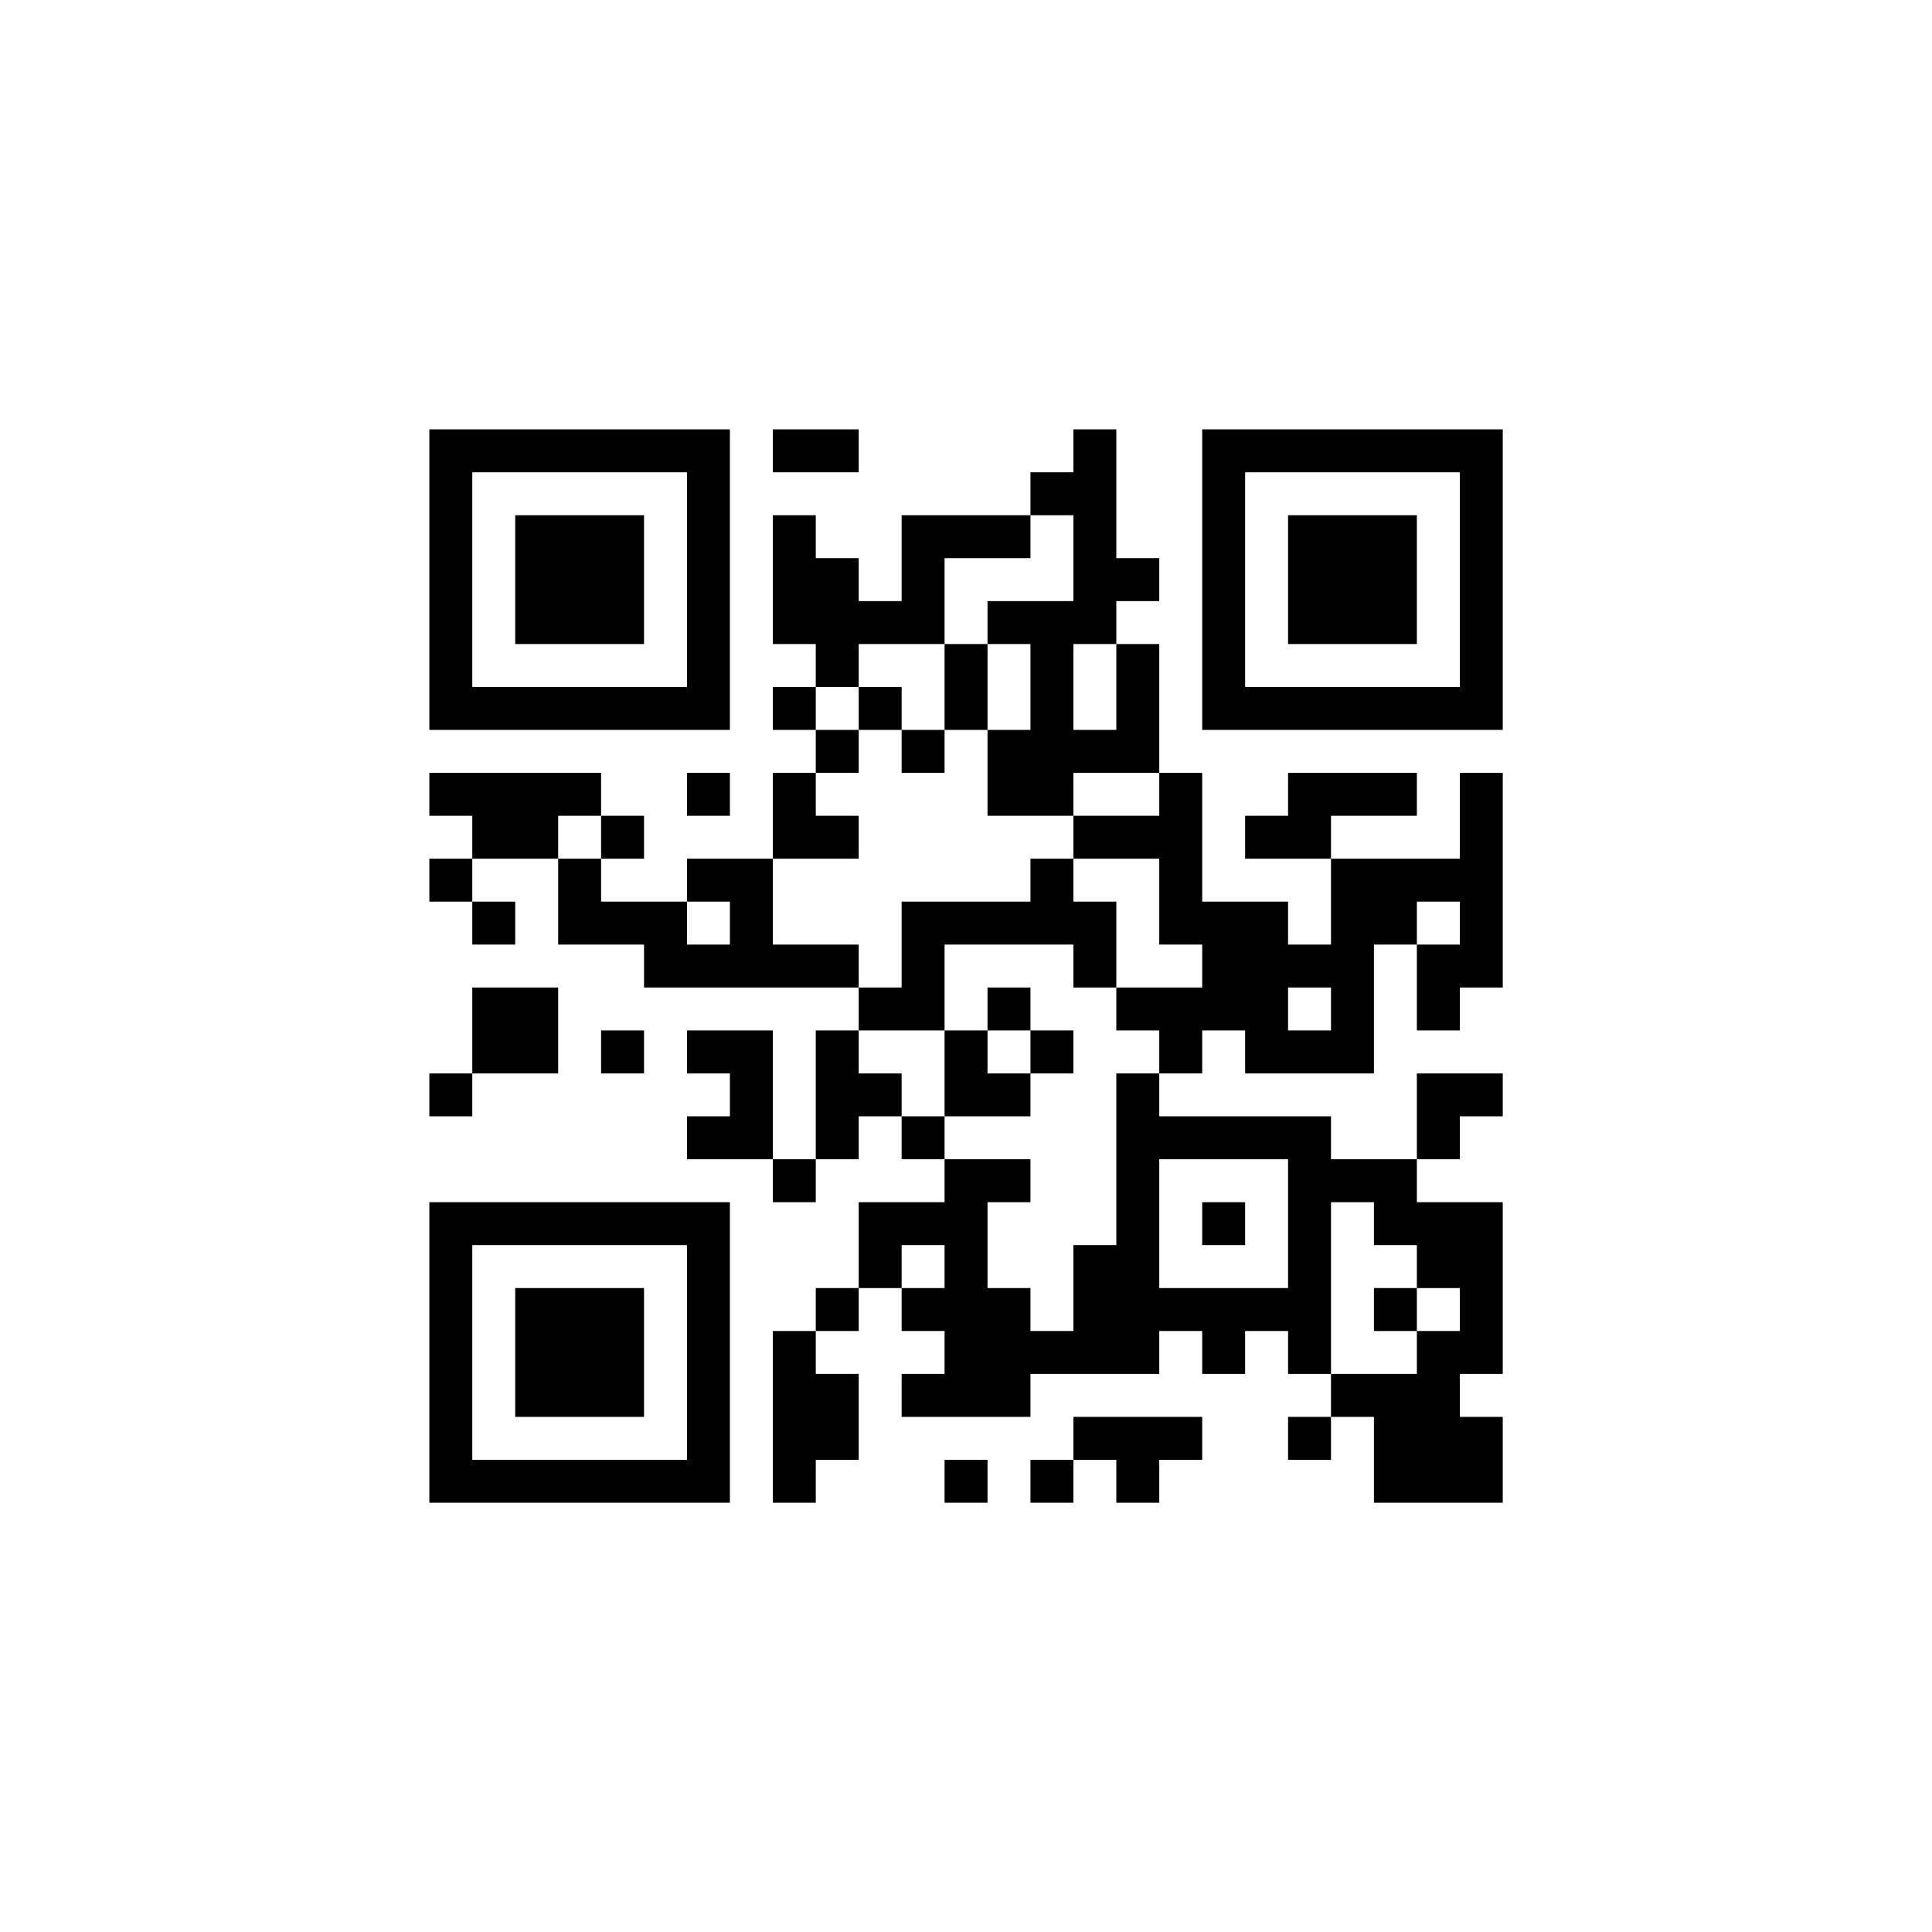
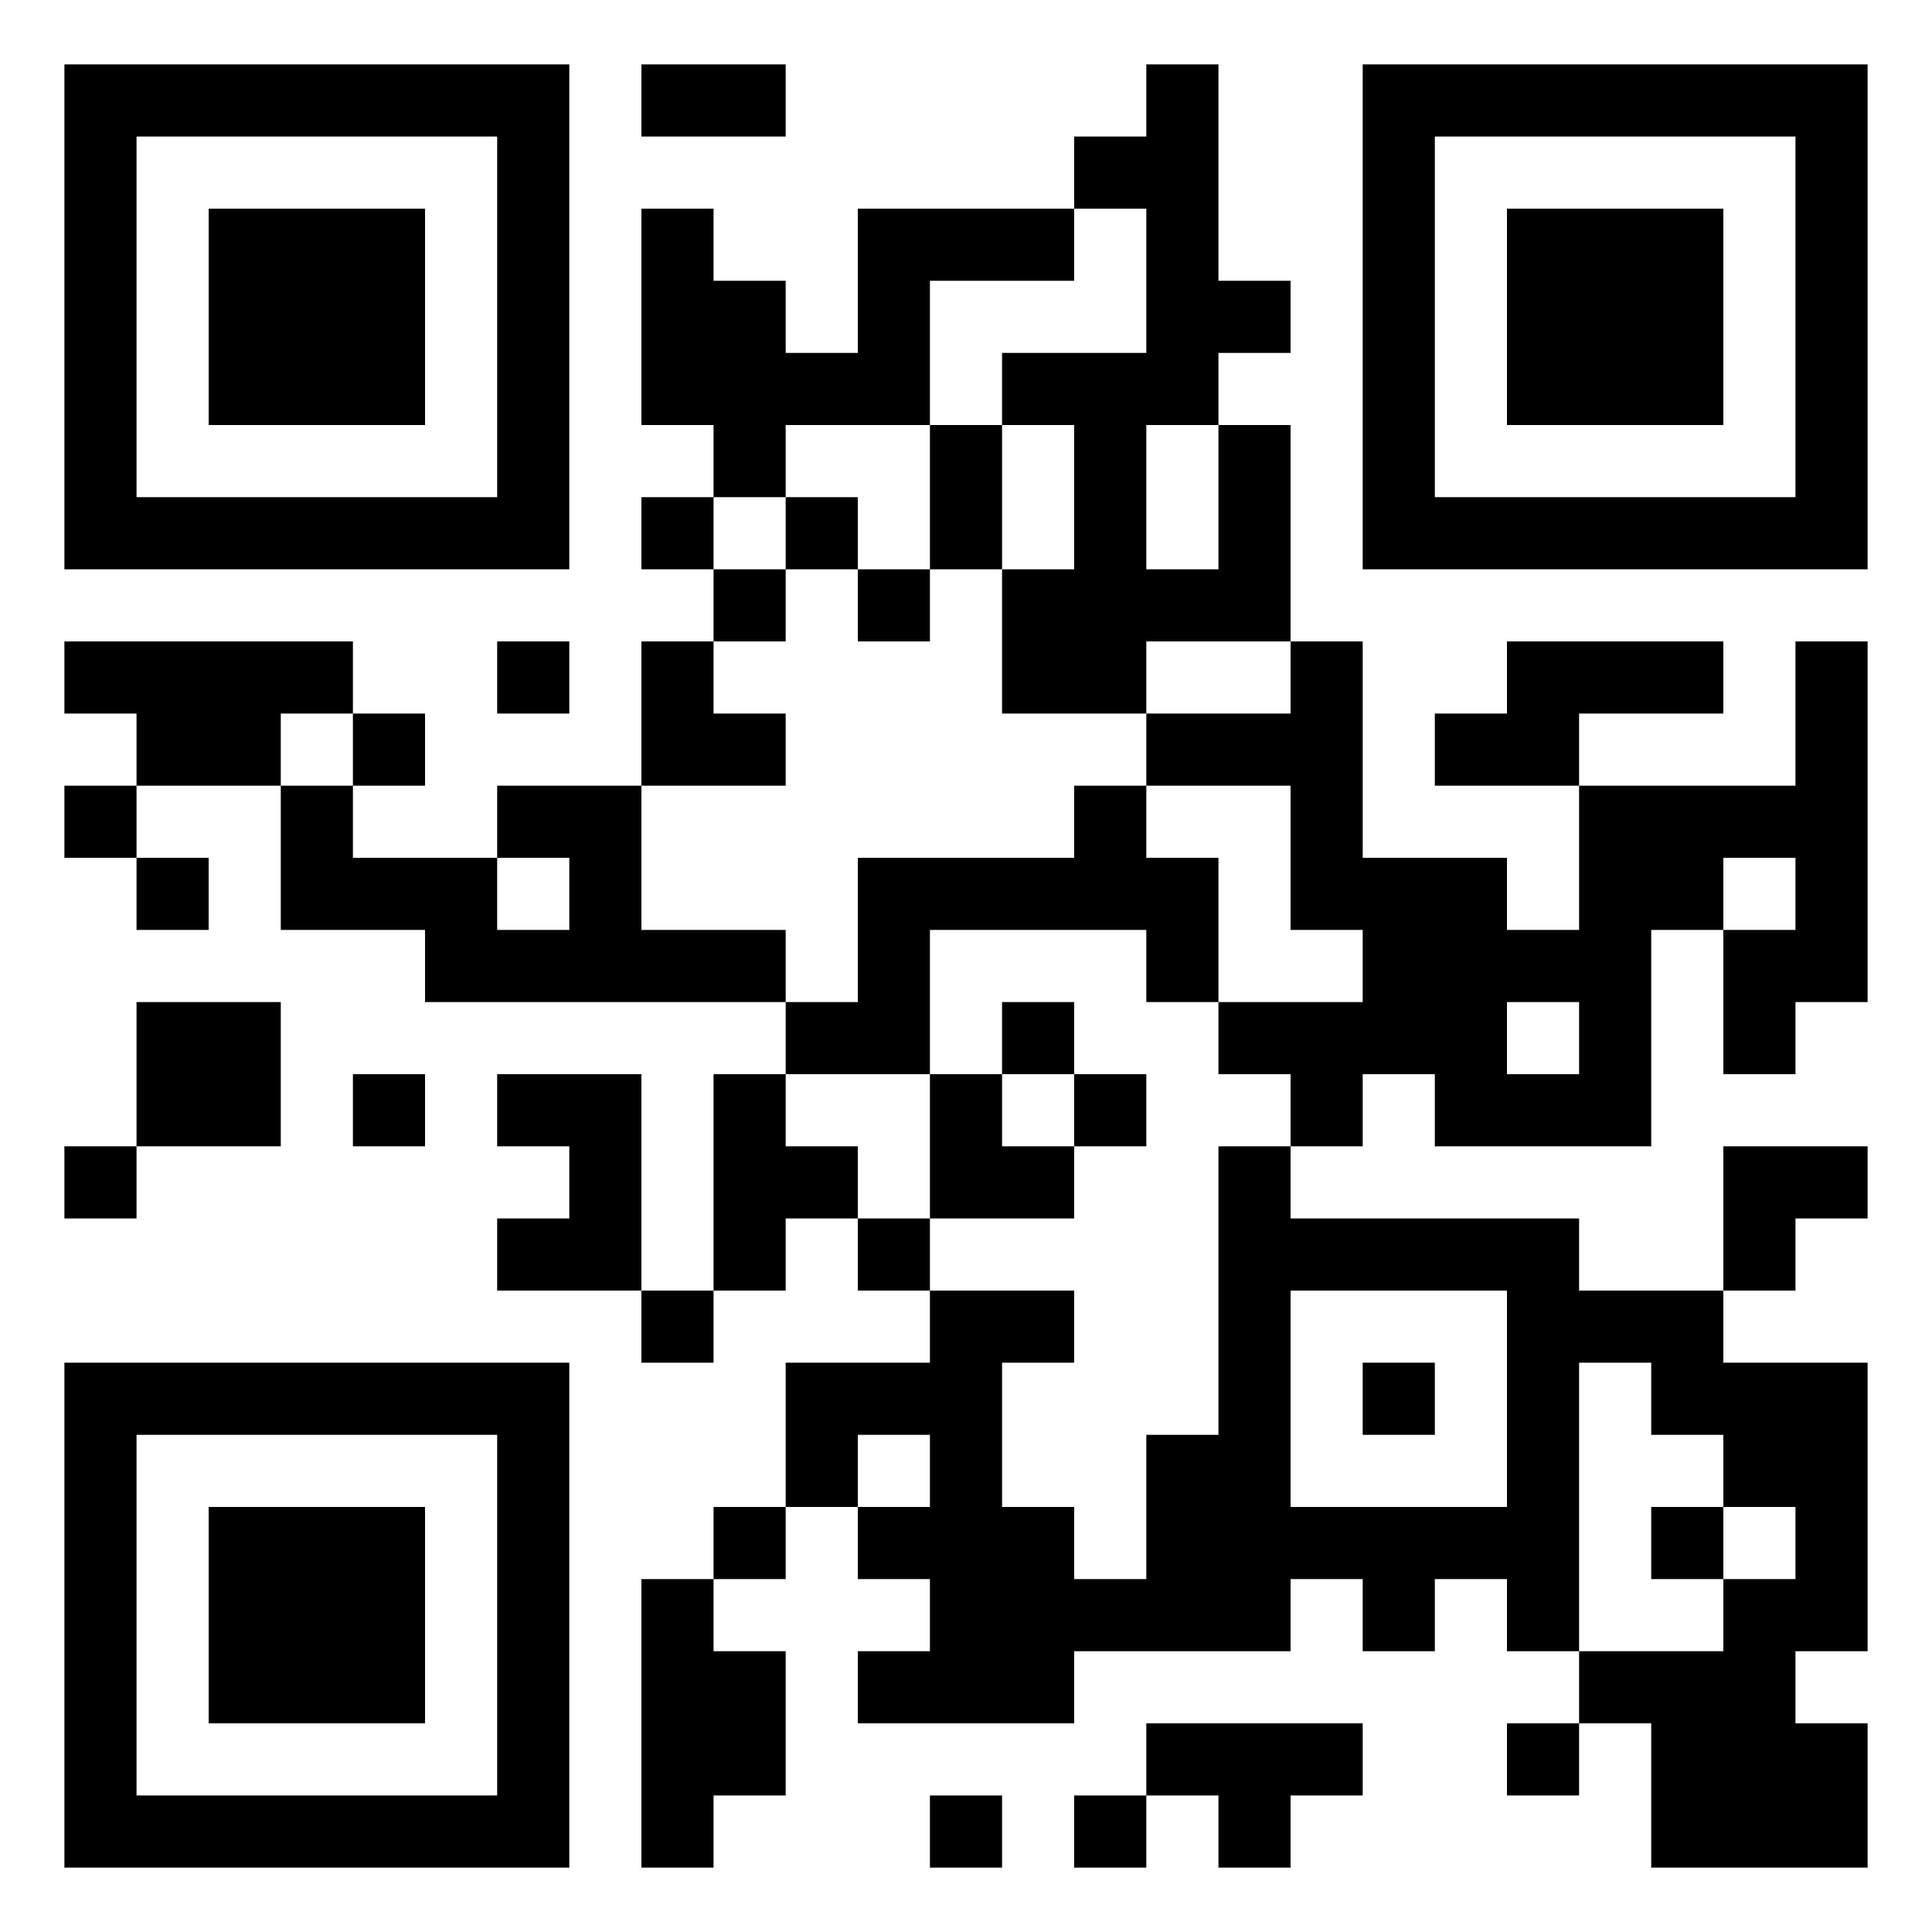
<svg xmlns="http://www.w3.org/2000/svg" version="1.1" width="300" height="300" viewBox="0 0 300 300">
  <rect x="0" y="0" width="300" height="300" fill="#ffffff" />
-   <g transform="scale(6.667)">
-     <g transform="translate(10,10)">
+   <g transform="translate(10, 10), scale(11.2)">
+     <g transform="translate(0,0)">
      <path fill-rule="evenodd" d="M8 0L8 1L10 1L10 0ZM15 0L15 1L14 1L14 2L11 2L11 4L10 4L10 3L9 3L9 2L8 2L8 5L9 5L9 6L8 6L8 7L9 7L9 8L8 8L8 10L6 10L6 11L4 11L4 10L5 10L5 9L4 9L4 8L0 8L0 9L1 9L1 10L0 10L0 11L1 11L1 12L2 12L2 11L1 11L1 10L3 10L3 12L5 12L5 13L10 13L10 14L9 14L9 17L8 17L8 14L6 14L6 15L7 15L7 16L6 16L6 17L8 17L8 18L9 18L9 17L10 17L10 16L11 16L11 17L12 17L12 18L10 18L10 20L9 20L9 21L8 21L8 25L9 25L9 24L10 24L10 22L9 22L9 21L10 21L10 20L11 20L11 21L12 21L12 22L11 22L11 23L14 23L14 22L17 22L17 21L18 21L18 22L19 22L19 21L20 21L20 22L21 22L21 23L20 23L20 24L21 24L21 23L22 23L22 25L25 25L25 23L24 23L24 22L25 22L25 18L23 18L23 17L24 17L24 16L25 16L25 15L23 15L23 17L21 17L21 16L17 16L17 15L18 15L18 14L19 14L19 15L22 15L22 12L23 12L23 14L24 14L24 13L25 13L25 8L24 8L24 10L21 10L21 9L23 9L23 8L20 8L20 9L19 9L19 10L21 10L21 12L20 12L20 11L18 11L18 8L17 8L17 5L16 5L16 4L17 4L17 3L16 3L16 0ZM14 2L14 3L12 3L12 5L10 5L10 6L9 6L9 7L10 7L10 8L9 8L9 9L10 9L10 10L8 10L8 12L10 12L10 13L11 13L11 11L14 11L14 10L15 10L15 11L16 11L16 13L15 13L15 12L12 12L12 14L10 14L10 15L11 15L11 16L12 16L12 17L14 17L14 18L13 18L13 20L14 20L14 21L15 21L15 19L16 19L16 15L17 15L17 14L16 14L16 13L18 13L18 12L17 12L17 10L15 10L15 9L17 9L17 8L15 8L15 9L13 9L13 7L14 7L14 5L13 5L13 4L15 4L15 2ZM12 5L12 7L11 7L11 6L10 6L10 7L11 7L11 8L12 8L12 7L13 7L13 5ZM15 5L15 7L16 7L16 5ZM6 8L6 9L7 9L7 8ZM3 9L3 10L4 10L4 9ZM6 11L6 12L7 12L7 11ZM23 11L23 12L24 12L24 11ZM1 13L1 15L0 15L0 16L1 16L1 15L3 15L3 13ZM13 13L13 14L12 14L12 16L14 16L14 15L15 15L15 14L14 14L14 13ZM20 13L20 14L21 14L21 13ZM4 14L4 15L5 15L5 14ZM13 14L13 15L14 15L14 14ZM17 17L17 20L20 20L20 17ZM18 18L18 19L19 19L19 18ZM21 18L21 22L23 22L23 21L24 21L24 20L23 20L23 19L22 19L22 18ZM11 19L11 20L12 20L12 19ZM22 20L22 21L23 21L23 20ZM15 23L15 24L14 24L14 25L15 25L15 24L16 24L16 25L17 25L17 24L18 24L18 23ZM12 24L12 25L13 25L13 24ZM0 0L0 7L7 7L7 0ZM1 1L1 6L6 6L6 1ZM2 2L2 5L5 5L5 2ZM18 0L18 7L25 7L25 0ZM19 1L19 6L24 6L24 1ZM20 2L20 5L23 5L23 2ZM0 18L0 25L7 25L7 18ZM1 19L1 24L6 24L6 19ZM2 20L2 23L5 23L5 20Z" fill="#000000" />
    </g>
  </g>
</svg>
